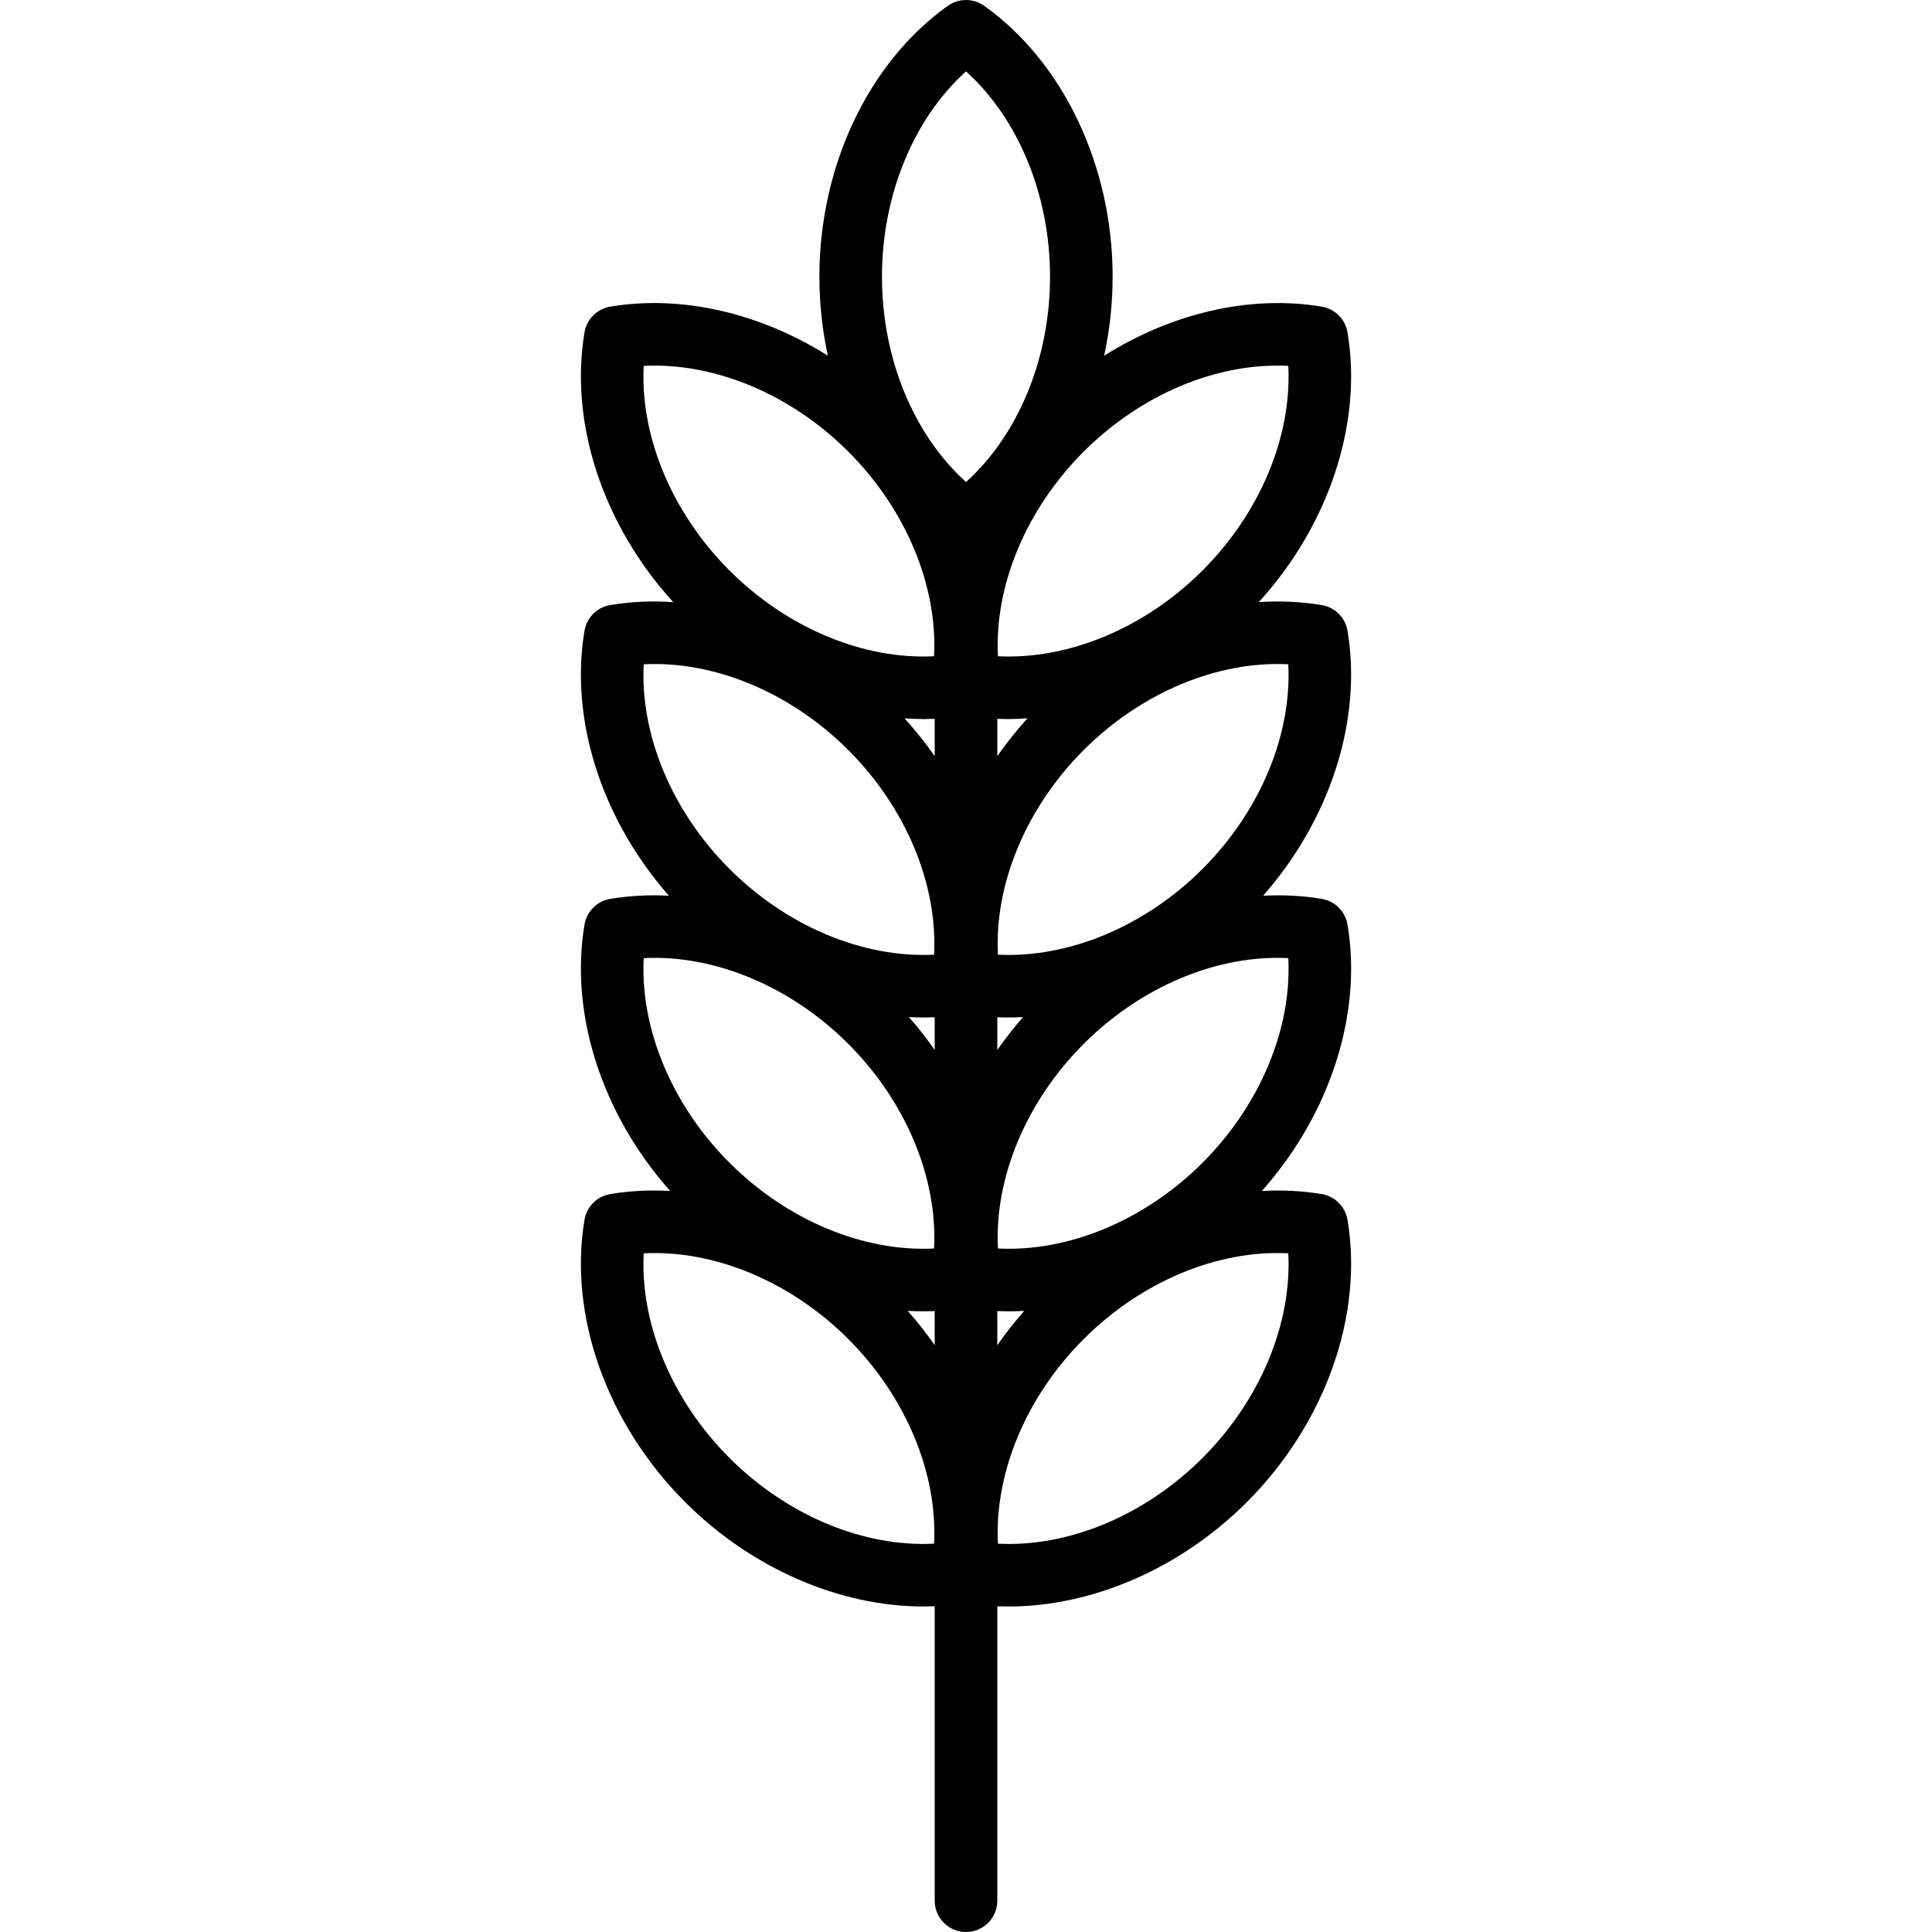
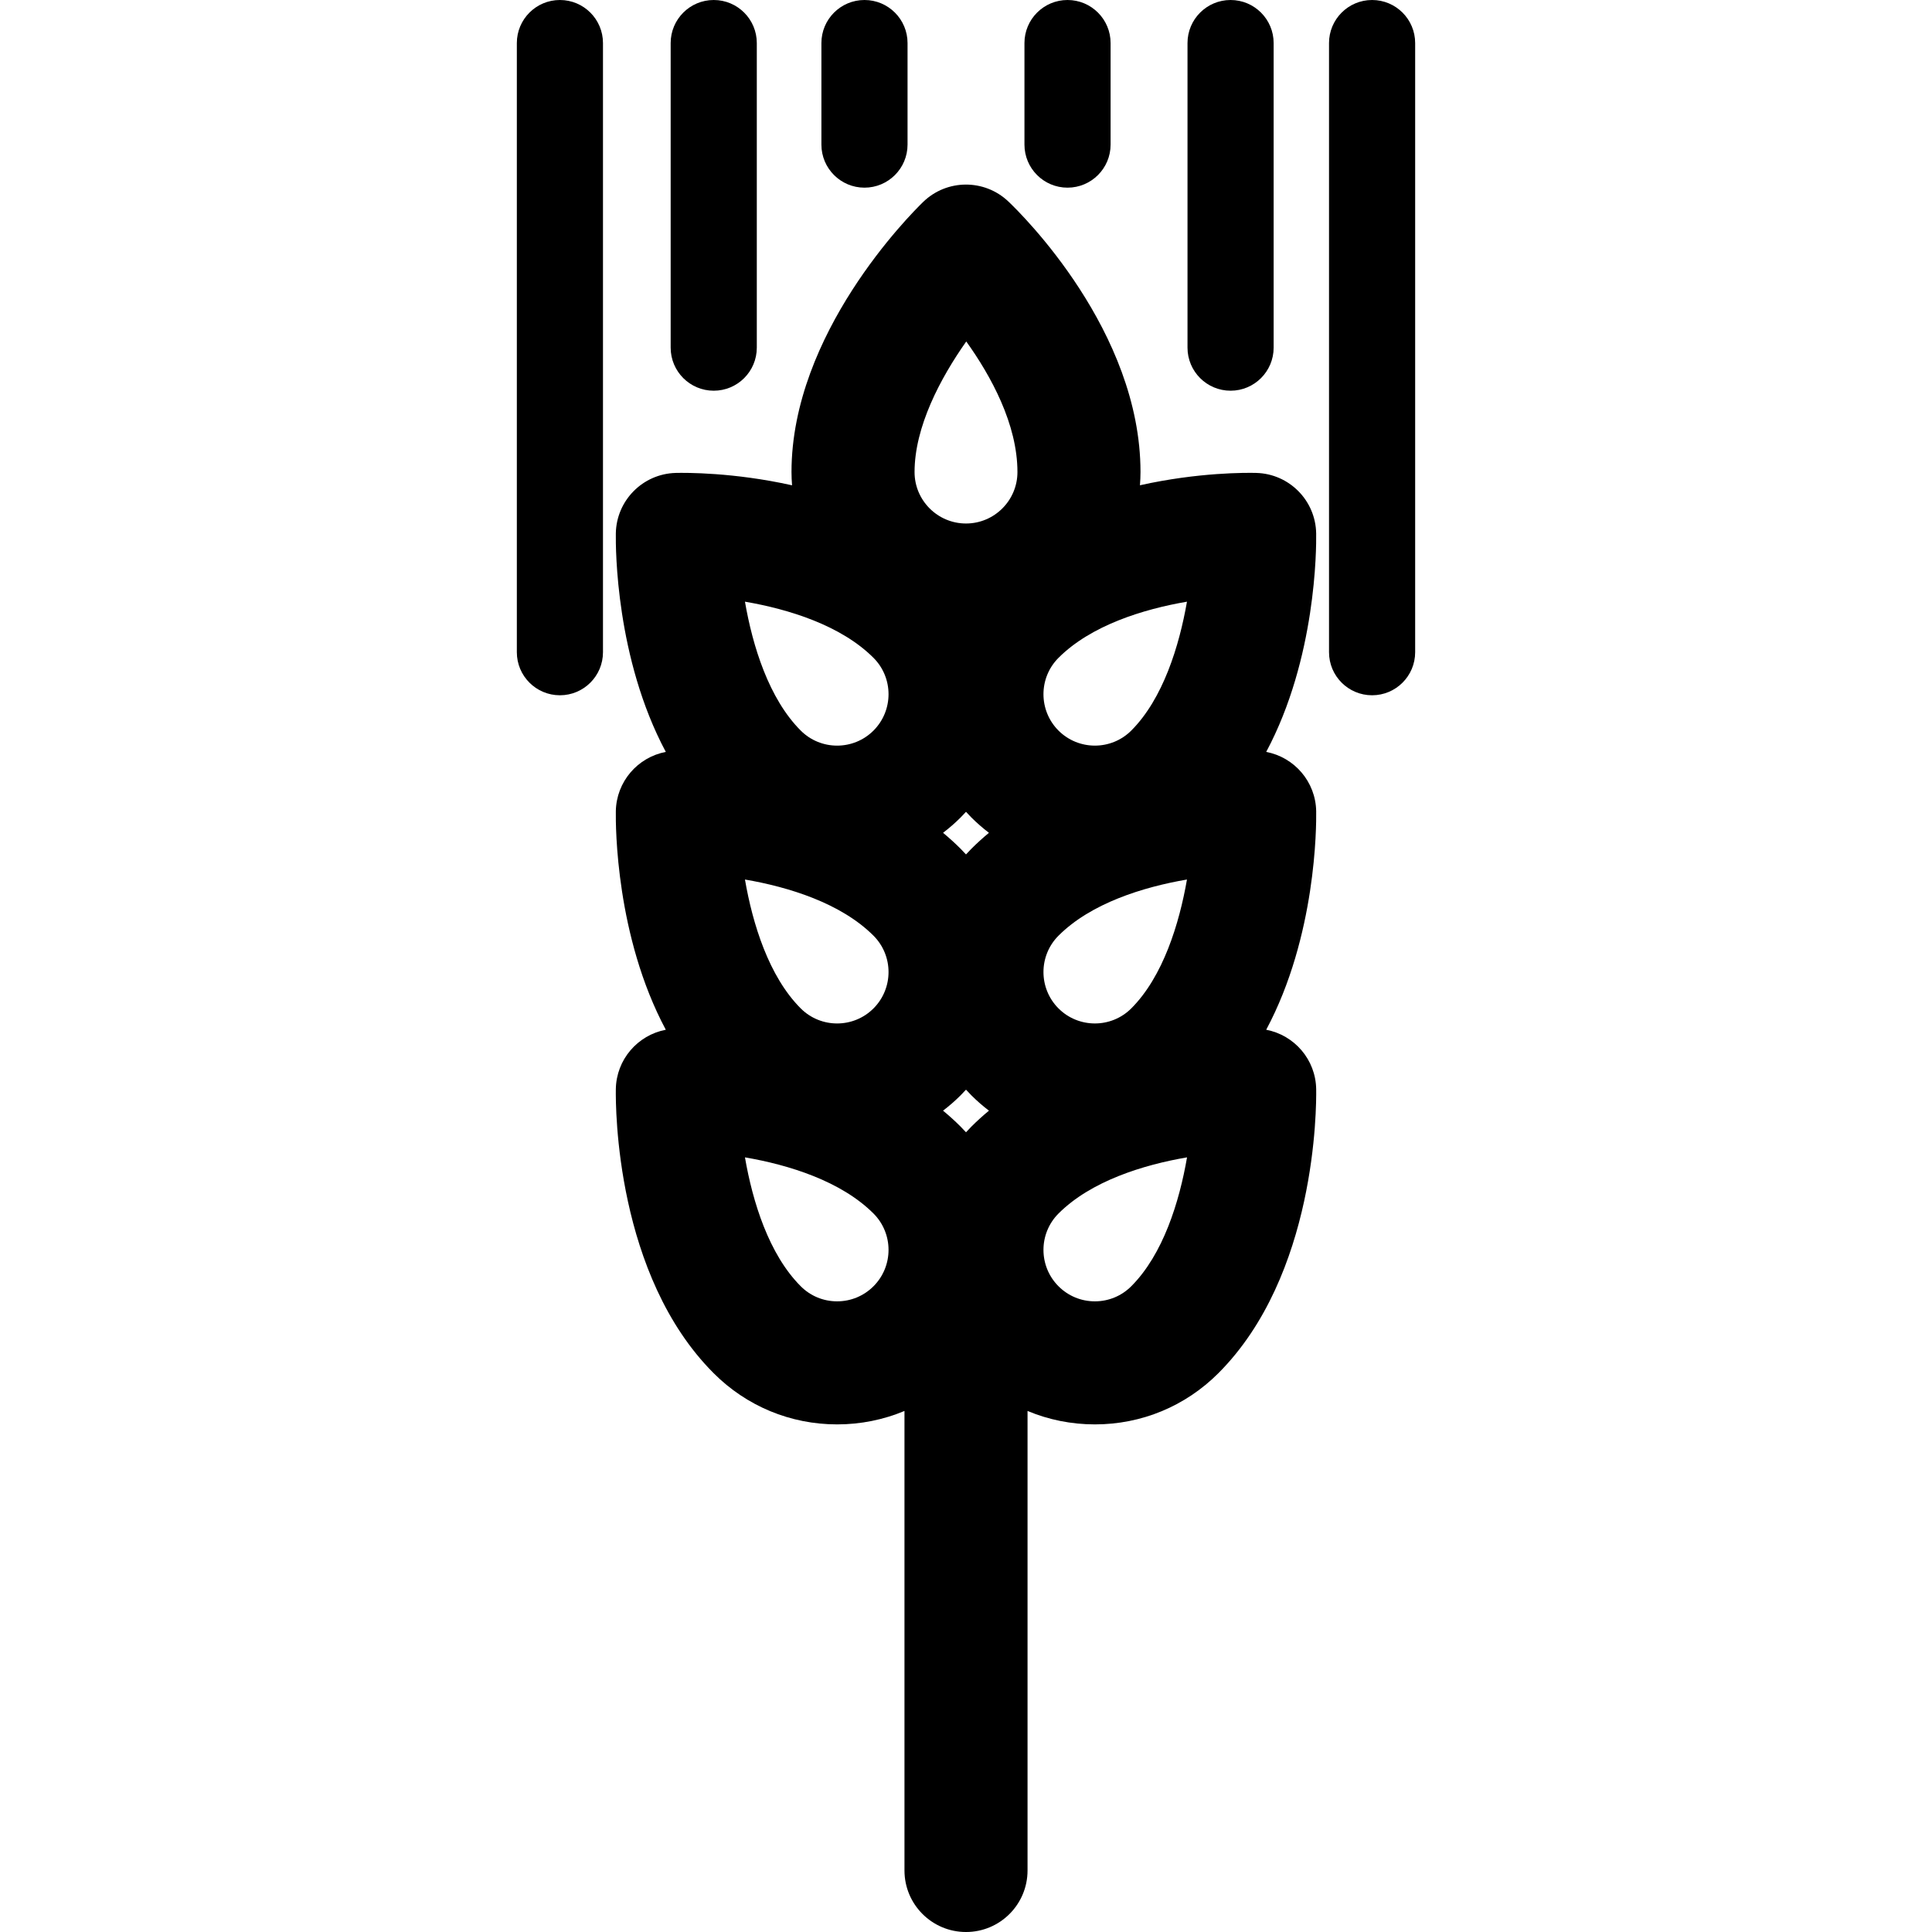
- <svg xmlns="http://www.w3.org/2000/svg" version="1.1" id="Capa_1" x="0px" y="0px" viewBox="0 0 463 463" style="enable-background:new 0 0 463 463;" xml:space="preserve">
-   <path d="M322.926,151.161c-0.53-3.154-3-5.625-6.154-6.154c-4.934-0.829-10.003-1.05-15.107-0.707  c16.806-18.453,24.92-42.87,21.261-64.655c-0.53-3.154-3-5.625-6.154-6.154c-17.155-2.882-35.945,1.538-52.168,11.753  c1.332-6.121,2.037-12.477,2.037-18.933c0-26.515-11.797-51.391-30.788-64.92c-2.604-1.855-6.099-1.855-8.703,0  c-18.991,13.529-30.788,38.405-30.788,64.92c0,6.455,0.704,12.812,2.036,18.932c-16.224-10.215-35.014-14.635-52.168-11.753  c-3.154,0.53-5.625,3-6.154,6.154c-3.659,21.786,4.456,46.203,21.262,64.655c-5.105-0.343-10.174-0.122-15.108,0.706  c-3.154,0.53-5.625,3-6.154,6.154c-3.583,21.333,4.124,45.189,20.226,63.497c-4.754-0.248-9.472-0.009-14.072,0.764  c-3.154,0.53-5.625,3-6.154,6.154c-3.605,21.465,4.217,45.488,20.525,63.841c-4.855-0.274-9.675-0.042-14.371,0.747  c-3.154,0.53-5.625,3-6.154,6.154c-3.862,22.995,5.386,48.927,24.135,67.676c15.93,15.93,37.043,25.001,57.135,25.001  c0.887,0,1.772-0.018,2.655-0.053V455.5c0,4.142,3.358,7.5,7.5,7.5s7.5-3.358,7.5-7.5v-70.558c0.882,0.036,1.768,0.053,2.655,0.053  c20.091,0,41.207-9.072,57.136-25.001c18.749-18.75,27.997-44.682,24.135-67.676c-0.53-3.154-3-5.625-6.154-6.154  c-4.696-0.788-9.516-1.021-14.371-0.747c16.308-18.353,24.131-42.376,20.526-63.841c-0.53-3.154-3-5.625-6.154-6.154  c-4.6-0.772-9.318-1.012-14.072-0.764C318.802,196.35,326.509,172.494,322.926,151.161z M239,243.784  c0.882,0.036,1.768,0.053,2.655,0.053c1.173,0,2.351-0.037,3.53-0.099c-2.225,2.53-4.288,5.165-6.185,7.886V243.784z M224,251.624  c-1.896-2.72-3.96-5.356-6.185-7.885c1.179,0.062,2.356,0.099,3.529,0.099c0.887,0,1.772-0.018,2.655-0.053V251.624z M239,172.269  c0.882,0.036,1.768,0.053,2.655,0.053c1.521,0,3.05-0.069,4.58-0.172c-2.628,2.885-5.043,5.915-7.235,9.059V172.269z M224,181.208  c-2.191-3.144-4.606-6.174-7.235-9.059c1.53,0.103,3.058,0.172,4.58,0.172c0.887,0,1.772-0.018,2.655-0.053V181.208z   M308.736,87.681c0.866,16.864-6.71,35.192-20.552,49.034c-13.843,13.842-32.182,21.41-49.034,20.552  c-0.866-16.864,6.71-35.192,20.552-49.034S291.871,86.818,308.736,87.681z M231.5,17.108c12.537,11.313,20.14,29.629,20.14,49.204  c0,19.575-7.603,37.892-20.14,49.205c-12.537-11.313-20.14-29.629-20.14-49.205C211.361,46.737,218.964,28.42,231.5,17.108z   M154.264,87.681c16.865-0.857,35.193,6.712,49.034,20.552c13.842,13.842,21.417,32.17,20.552,49.034  c-16.86,0.861-35.193-6.711-49.034-20.552C160.974,122.874,153.399,104.545,154.264,87.681z M154.264,159.197  c16.864-0.869,35.192,6.71,49.034,20.552c13.842,13.842,21.417,32.17,20.552,49.034c-16.86,0.859-35.193-6.711-49.034-20.552  C160.974,194.389,153.399,176.061,154.264,159.197z M154.264,229.612c16.865-0.861,35.193,6.711,49.034,20.552  c13.842,13.841,21.417,32.169,20.552,49.034c-16.86,0.867-35.193-6.712-49.034-20.552  C160.974,264.804,153.399,246.476,154.264,229.612z M223.85,369.94c-16.86,0.862-35.193-6.711-49.034-20.552  c-13.842-13.842-21.417-32.17-20.552-49.034c16.865-0.857,35.193,6.711,49.034,20.552C217.14,334.748,224.716,353.076,223.85,369.94  z M217.523,314.144c1.277,0.072,2.552,0.109,3.822,0.109c0.887,0,1.772-0.018,2.655-0.053v8.166  C222.02,319.526,219.861,316.776,217.523,314.144z M239,314.2c0.882,0.036,1.768,0.053,2.655,0.053c1.271,0,2.545-0.038,3.823-0.11  c-2.338,2.632-4.497,5.382-6.478,8.223V314.2z M308.736,300.354c0.866,16.864-6.71,35.191-20.552,49.034  c-13.842,13.842-32.167,21.42-49.034,20.552c-0.866-16.864,6.71-35.192,20.552-49.034S291.871,299.486,308.736,300.354z   M308.736,229.612c0.866,16.864-6.71,35.191-20.552,49.034c-13.842,13.842-32.167,21.419-49.034,20.552  c-0.866-16.864,6.71-35.192,20.552-49.034S291.871,228.745,308.736,229.612z M288.184,208.23  c-13.843,13.841-32.182,21.412-49.034,20.552c-0.866-16.864,6.71-35.192,20.552-49.034c13.842-13.841,32.168-21.413,49.034-20.552  C309.602,176.061,302.026,194.388,288.184,208.23z" />
+ <svg xmlns="http://www.w3.org/2000/svg" version="1.1" id="Capa_1" x="0px" y="0px" viewBox="0 0 297 297" style="enable-background:new 0 0 297 297;" xml:space="preserve">
+   <g>
+     <path d="M202.331,82.013c-0.079-5.072-4.142-9.179-9.213-9.311c-1.471-0.038-8.912-0.106-17.878,1.897   c0.051-0.671,0.085-1.347,0.085-2.031c0-21.68-18.233-39.619-20.312-41.593c-3.678-3.492-9.457-3.464-13.098,0.069   c-2.071,2.009-20.24,20.242-20.24,41.524c0,0.686,0.034,1.363,0.085,2.036c-8.968-2.002-16.411-1.935-17.878-1.902   c-5.071,0.132-9.134,4.239-9.213,9.311c-0.035,2.306-0.004,19.199,7.683,33.575c-4.333,0.825-7.612,4.588-7.683,9.136   c-0.035,2.306-0.004,19.2,7.683,33.576c-4.333,0.825-7.613,4.588-7.683,9.137c-0.044,2.886,0.002,28.625,15.05,43.672v0.001   c5.066,5.066,11.803,7.857,18.969,7.857c3.614,0,7.117-0.712,10.354-2.065v70.64c0,5.223,4.235,9.459,9.459,9.459   s9.459-4.235,9.459-9.459v-70.64c3.236,1.354,6.74,2.065,10.354,2.065c7.166,0,13.902-2.79,18.969-7.857   c15.048-15.048,15.094-40.787,15.05-43.673c-0.07-4.549-3.35-8.312-7.683-9.137c7.687-14.376,7.718-31.27,7.683-33.576   c-0.07-4.549-3.35-8.311-7.683-9.136C202.335,101.212,202.366,84.318,202.331,82.013z M134.279,143.838   c3.083,3.083,3.083,8.1,0,11.183c-3.084,3.084-8.101,3.083-11.183,0c-4.907-4.907-7.398-13.002-8.576-19.815   C121.267,136.36,129.291,138.849,134.279,143.838z M149.344,173.174c-0.29,0.29-0.57,0.588-0.844,0.888   c-0.275-0.3-0.554-0.598-0.845-0.889c-0.862-0.862-1.761-1.669-2.683-2.435c0.932-0.713,1.831-1.488,2.683-2.34   c0.29-0.29,0.57-0.588,0.844-0.888c0.275,0.3,0.554,0.598,0.845,0.889c0.852,0.852,1.751,1.627,2.683,2.34   C151.105,171.505,150.207,172.311,149.344,173.174z M173.904,155.021c-3.083,3.081-8.1,3.082-11.183,0.001   c-3.083-3.084-3.083-8.101,0-11.184c4.987-4.988,13.007-7.477,19.748-8.632C181.285,141.999,178.792,150.134,173.904,155.021z    M149.344,130.461c-0.29,0.291-0.57,0.588-0.844,0.888c-0.274-0.3-0.554-0.598-0.844-0.888c-0.862-0.862-1.761-1.669-2.683-2.436   c0.932-0.713,1.831-1.488,2.683-2.34c0.29-0.29,0.57-0.588,0.844-0.888c0.275,0.3,0.554,0.598,0.845,0.889   c0.852,0.852,1.751,1.626,2.682,2.339C151.105,128.793,150.207,129.599,149.344,130.461z M173.904,112.31   c-3.083,3.082-8.1,3.082-11.183,0.001c-3.083-3.084-3.083-8.102,0-11.185c4.987-4.988,13.007-7.477,19.748-8.631   C181.285,99.288,178.792,107.422,173.904,112.31z M148.54,52.493c3.81,5.324,7.868,12.72,7.868,20.075   c0,4.361-3.547,7.908-7.908,7.908s-7.908-3.547-7.908-7.908C140.592,65.629,144.554,58.144,148.54,52.493z M134.279,101.125   c3.083,3.084,3.083,8.102,0,11.185c-3.084,3.085-8.101,3.083-11.183,0c-4.907-4.907-7.398-13.002-8.576-19.816   C121.267,93.648,129.291,96.137,134.279,101.125z M134.279,197.734c-1.494,1.494-3.48,2.316-5.591,2.316   c-2.112,0-4.098-0.822-5.592-2.316v-0.001c-4.907-4.907-7.398-13.001-8.576-19.815c6.747,1.154,14.771,3.643,19.759,8.631   C137.362,189.633,137.362,194.649,134.279,197.734z M173.904,197.733L173.904,197.733c-1.494,1.495-3.48,2.317-5.592,2.317   c-2.112,0-4.098-0.822-5.591-2.317c-3.083-3.083-3.083-8.1,0-11.183c4.99-4.99,13.016-7.479,19.758-8.633   C181.301,184.735,178.81,192.827,173.904,197.733z" />
+     <path d="M109.72,60.062c3.657,0,6.621-2.964,6.621-6.621V6.621c0-3.657-2.964-6.621-6.621-6.621c-3.657,0-6.621,2.964-6.621,6.621   v46.82C103.099,57.098,106.063,60.062,109.72,60.062z" />
+     <path d="M132.893,28.849c3.657,0,6.621-2.964,6.621-6.621V6.621c0-3.657-2.964-6.621-6.621-6.621s-6.621,2.964-6.621,6.621v15.607   C126.272,25.885,129.236,28.849,132.893,28.849z" />
+     <path d="M164.107,28.849c3.657,0,6.621-2.964,6.621-6.621V6.621c0-3.657-2.964-6.621-6.621-6.621s-6.621,2.964-6.621,6.621v15.607   C157.486,25.885,160.45,28.849,164.107,28.849z" />
+     <path d="M189.172,60.062c3.657,0,6.621-2.964,6.621-6.621V6.621c0-3.657-2.964-6.621-6.621-6.621c-3.657,0-6.621,2.964-6.621,6.621   v46.82C182.551,57.098,185.515,60.062,189.172,60.062z" />
+     <path d="M86.073,0c-3.657,0-6.621,2.964-6.621,6.621v93.64c0,3.657,2.964,6.621,6.621,6.621c3.657,0,6.621-2.964,6.621-6.621V6.621   C92.694,2.964,89.73,0,86.073,0z" />
+     <path d="M210.927,0c-3.657,0-6.621,2.964-6.621,6.621v93.64c0,3.657,2.964,6.621,6.621,6.621c3.657,0,6.621-2.964,6.621-6.621   V6.621C217.548,2.964,214.584,0,210.927,0z" />
+   </g>
  <g>
</g>
  <g>
</g>
  <g>
</g>
  <g>
</g>
  <g>
</g>
  <g>
</g>
  <g>
</g>
  <g>
</g>
  <g>
</g>
  <g>
</g>
  <g>
</g>
  <g>
</g>
  <g>
</g>
  <g>
</g>
  <g>
</g>
</svg>
